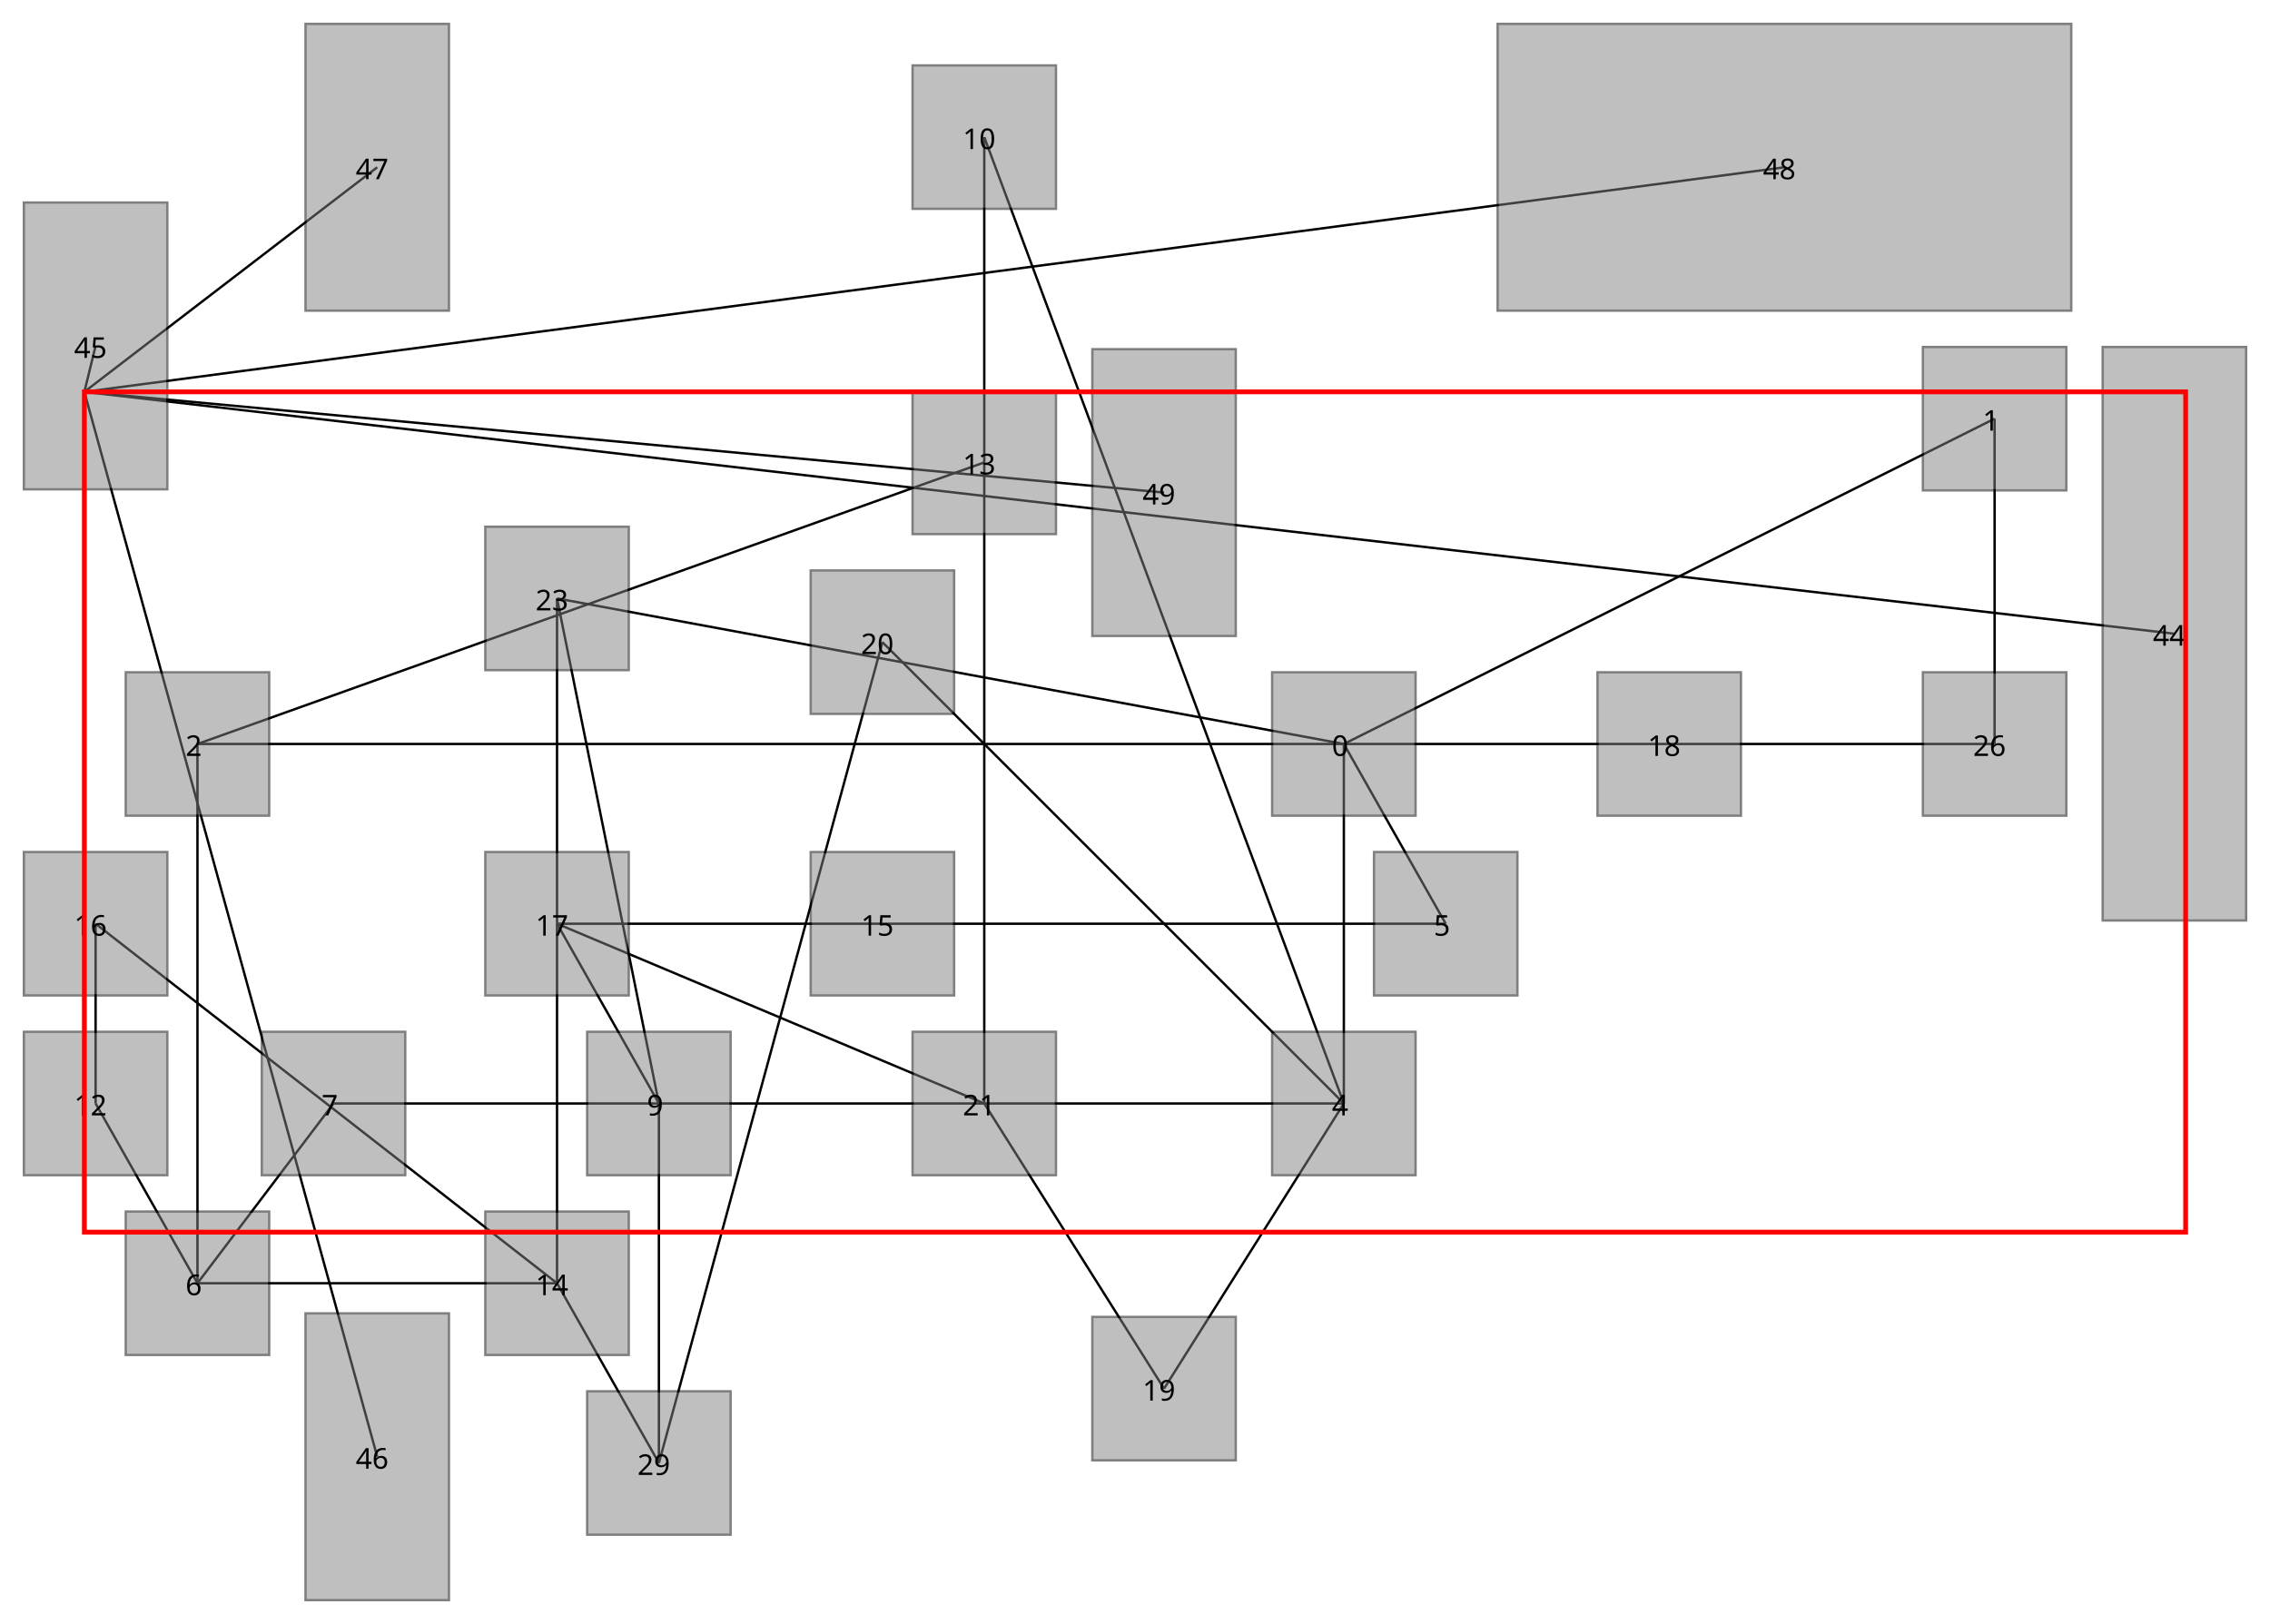
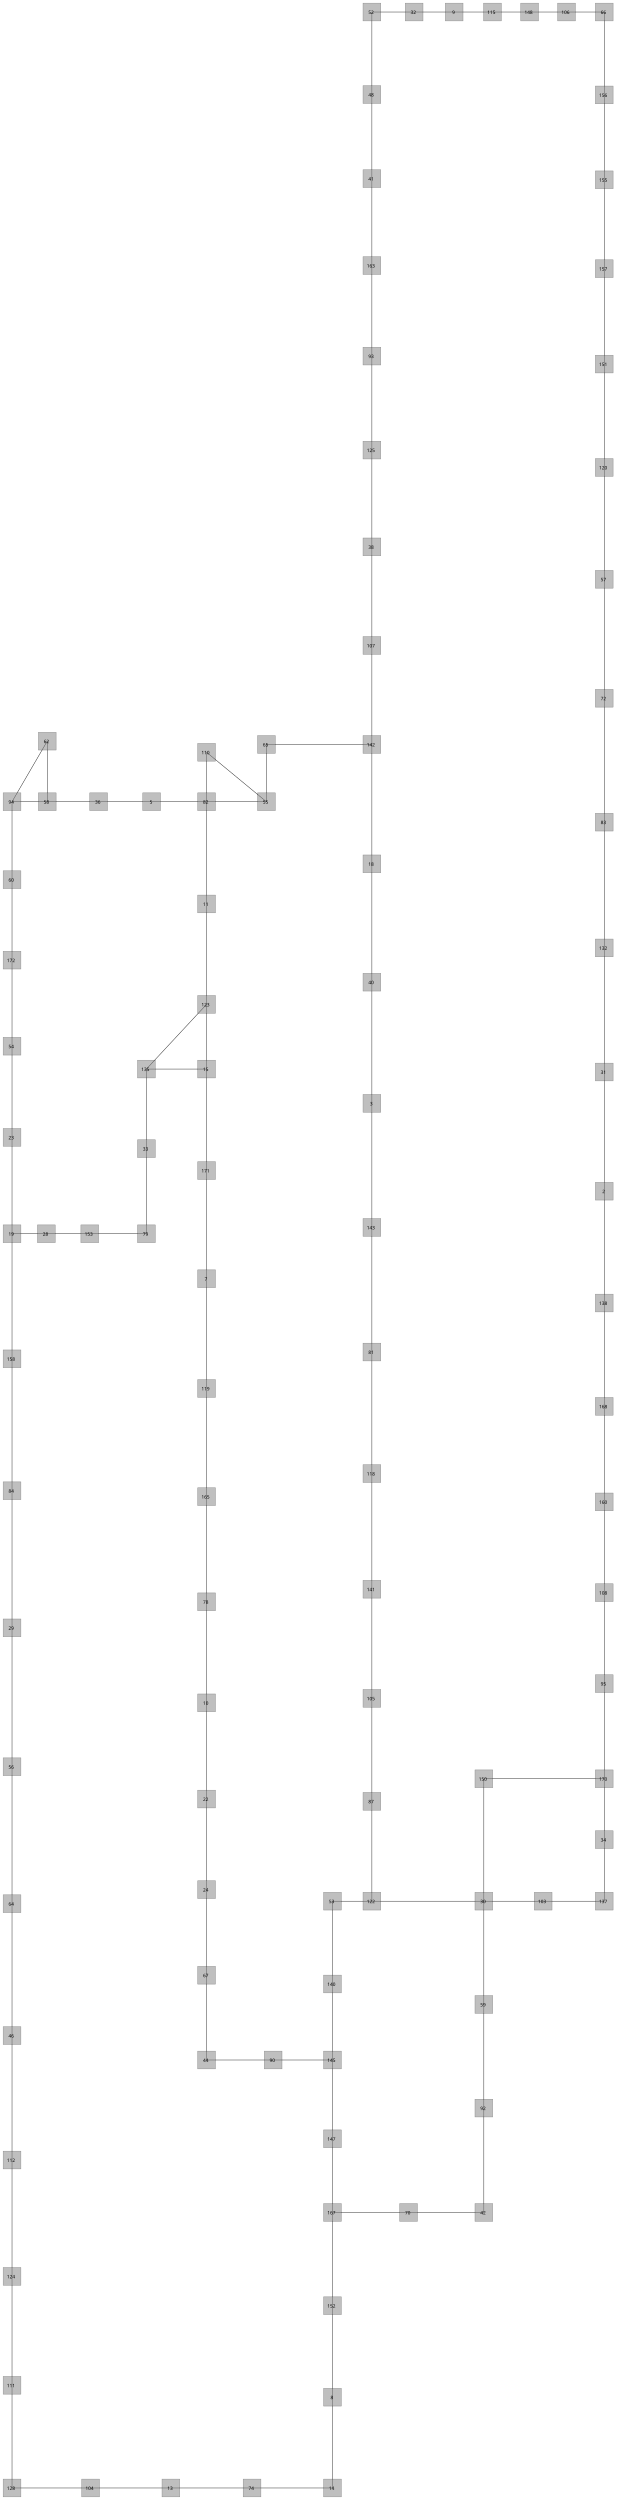
- <svg xmlns="http://www.w3.org/2000/svg" width="100%%" height="100%%" viewBox="-35.299 -163.995 949.789 679.666">
-   <path stroke="black" stroke-width="1" fill="none" d="M 333.91,222.60L 569.60,222.60" />
-   <path stroke="black" stroke-width="1" fill="none" d="M 376.53,297.83L 451.75,417.16" />
-   <path stroke="black" stroke-width="1" fill="none" d="M 376.53,-106.61L 526.98,297.83" />
-   <path stroke="black" stroke-width="1" fill="none" d="M 376.53,297.83L 240.39,297.83" />
-   <path stroke="black" stroke-width="1" fill="none" d="M 569.60,222.60L 526.98,147.37" />
-   <path stroke="black" stroke-width="1" fill="none" d="M 376.53,29.53L 47.32,147.37" />
-   <path stroke="black" stroke-width="1" fill="none" d="M 197.77,86.46L 240.39,297.83" />
-   <path stroke="black" stroke-width="1" fill="none" d="M 376.53,-106.61L 376.53,29.53" />
-   <path stroke="black" stroke-width="1" fill="none" d="M 47.32,147.37L 526.98,147.37" />
-   <path stroke="black" stroke-width="1" fill="none" d="M 197.77,222.60L 197.77,373.06" />
-   <path stroke="black" stroke-width="1" fill="none" d="M 663.12,147.37L 799.26,147.37" />
-   <path stroke="black" stroke-width="1" fill="none" d="M 47.32,373.06L 47.32,147.37" />
-   <path stroke="black" stroke-width="1" fill="none" d="M 799.26,11.23L 526.98,147.37" />
-   <path stroke="black" stroke-width="1" fill="none" d="M 197.77,222.60L 376.53,297.83" />
-   <path stroke="black" stroke-width="1" fill="none" d="M 376.53,297.83L 376.53,29.53" />
-   <path stroke="black" stroke-width="1" fill="none" d="M 104.25,297.83L 47.32,373.06" />
-   <path stroke="black" stroke-width="1" fill="none" d="M 4.70,222.60L 4.70,297.83" />
-   <path stroke="black" stroke-width="1" fill="none" d="M 4.70,222.60L 197.77,373.06" />
-   <path stroke="black" stroke-width="1" fill="none" d="M 197.77,373.06L 47.32,373.06" />
-   <path stroke="black" stroke-width="1" fill="none" d="M 4.70,297.83L 47.32,373.06" />
-   <path stroke="black" stroke-width="1" fill="none" d="M 197.77,222.60L 197.77,86.46" />
-   <path stroke="black" stroke-width="1" fill="none" d="M 333.91,104.76L 526.98,297.83" />
-   <path stroke="black" stroke-width="1" fill="none" d="M 240.39,448.29L 333.91,104.76" />
-   <path stroke="black" stroke-width="1" fill="none" d="M 663.12,147.37L 526.98,147.37" />
-   <path stroke="black" stroke-width="1" fill="none" d="M 451.75,417.16L 526.98,297.83" />
-   <path stroke="black" stroke-width="1" fill="none" d="M 376.53,297.83L 526.98,297.83" />
-   <path stroke="black" stroke-width="1" fill="none" d="M 197.77,373.06L 240.39,448.29" />
-   <path stroke="black" stroke-width="1" fill="none" d="M 197.77,222.60L 240.39,297.83" />
-   <path stroke="black" stroke-width="1" fill="none" d="M 526.98,147.37L 197.77,86.46" />
-   <path stroke="black" stroke-width="1" fill="none" d="M 799.26,147.37L 799.26,11.23" />
-   <path stroke="black" stroke-width="1" fill="none" d="M 240.39,448.29L 240.39,297.83" />
-   <path stroke="black" stroke-width="1" fill="none" d="M 526.98,297.83L 526.98,147.37" />
-   <path stroke="black" stroke-width="1" fill="none" d="M 240.39,297.83L 104.25,297.83" />
-   <path stroke="black" stroke-width="1" fill="none" d="M 197.77,222.60L 333.91,222.60" />
-   <path stroke="black" stroke-width="1" fill="none" d="M 874.49,101.23L 0.00,0.00" />
-   <path stroke="black" stroke-width="1" fill="none" d="M 4.70,-19.22L 0.00,0.00" />
-   <path stroke="black" stroke-width="1" fill="none" d="M 122.54,445.67L 0.00,0.00" />
-   <path stroke="black" stroke-width="1" fill="none" d="M 122.54,-93.99L 0.00,0.00" />
-   <path stroke="black" stroke-width="1" fill="none" d="M 711.33,-93.99L 0.00,0.00" />
-   <path stroke="black" stroke-width="1" fill="none" d="M 451.75,42.15L 0.00,0.00" />
-   <g>
-     <rect stroke="black" stroke-width="1" fill="gray" opacity="0.5" x="496.98" y="117.37" width="60.00" height="60.00" />
-     <text font-family="sans-serif" x="521.98" y="152.37">
- 0
- </text>
-   </g>
-   <g>
-     <rect stroke="black" stroke-width="1" fill="gray" opacity="0.5" x="769.26" y="-18.77" width="60.00" height="60.00" />
-     <text font-family="sans-serif" x="794.26" y="16.23">
- 1
- </text>
-   </g>
-   <g>
-     <rect stroke="black" stroke-width="1" fill="gray" opacity="0.5" x="17.32" y="117.37" width="60.00" height="60.00" />
-     <text font-family="sans-serif" x="42.32" y="152.37">
+ <svg xmlns="http://www.w3.org/2000/svg" width="100%%" height="100%%" viewBox="-799.73 -3274.88 1563.66 6343.57">
+   <path stroke="black" stroke-width="1" fill="none" d="M -679.88,-1394.25L -769.23,-1240.57" />
+   <path stroke="black" stroke-width="1" fill="none" d="M -275.59,-562.23L -275.59,-726.36" />
+   <path stroke="black" stroke-width="1" fill="none" d="M 428.02,1549.21L 578.47,1549.21" />
+   <path stroke="black" stroke-width="1" fill="none" d="M -571.96,-144.28L -428.28,-144.28" />
+   <path stroke="black" stroke-width="1" fill="none" d="M 43.84,1952.22L 43.84,1759.36" />
+   <path stroke="black" stroke-width="1" fill="none" d="M -123.74,-1240.57L -123.74,-1385.90" />
+   <path stroke="black" stroke-width="1" fill="none" d="M -275.59,-981.15L -275.59,-1240.57" />
+   <path stroke="black" stroke-width="1" fill="none" d="M 733.43,1238.66L 733.43,997.19" />
+   <path stroke="black" stroke-width="1" fill="none" d="M -275.59,1737.12L -275.59,1952.22" />
+   <path stroke="black" stroke-width="1" fill="none" d="M 43.84,2575.71L 43.84,2339.06" />
+   <path stroke="black" stroke-width="1" fill="none" d="M 43.84,1759.36L 43.84,1549.21" />
+   <path stroke="black" stroke-width="1" fill="none" d="M 637.77,-3244.38L 544.14,-3244.38" />
+   <path stroke="black" stroke-width="1" fill="none" d="M -275.59,789.55L -275.59,1045.95" />
+   <path stroke="black" stroke-width="1" fill="none" d="M -275.59,-304.65L -275.59,-30.19" />
+   <path stroke="black" stroke-width="1" fill="none" d="M 143.93,1549.21L 428.02,1549.21" />
+   <path stroke="black" stroke-width="1" fill="none" d="M -769.23,507.80L -769.23,855.71" />
+   <path stroke="black" stroke-width="1" fill="none" d="M 143.93,-1887.23L 143.93,-1637.08" />
+   <path stroke="black" stroke-width="1" fill="none" d="M -549.50,-1240.57L -415.00,-1240.57" />
+   <path stroke="black" stroke-width="1" fill="none" d="M -769.23,-620.24L -769.23,-388.93" />
+   <path stroke="black" stroke-width="1" fill="none" d="M -769.23,2206.03L -769.23,2501.22" />
+   <path stroke="black" stroke-width="1" fill="none" d="M -769.23,-144.28L -682.23,-144.28" />
+   <path stroke="black" stroke-width="1" fill="none" d="M -415.00,-1240.57L -275.59,-1240.57" />
+   <path stroke="black" stroke-width="1" fill="none" d="M 733.43,-869.60L 733.43,-1188.73" />
+   <path stroke="black" stroke-width="1" fill="none" d="M -769.23,1890.27L -769.23,2206.03" />
+   <path stroke="black" stroke-width="1" fill="none" d="M -160.22,3038.19L 43.84,3038.19" />
+   <path stroke="black" stroke-width="1" fill="none" d="M -275.59,-1240.57L -275.59,-1366.03" />
+   <path stroke="black" stroke-width="1" fill="none" d="M -275.59,522.76L -275.59,789.55" />
+   <path stroke="black" stroke-width="1" fill="none" d="M -769.23,-1240.57L -769.23,-1042.72" />
+   <path stroke="black" stroke-width="1" fill="none" d="M 143.93,-1385.90L 143.93,-1082.93" />
+   <path stroke="black" stroke-width="1" fill="none" d="M -275.59,248.27L -275.59,522.76" />
+   <path stroke="black" stroke-width="1" fill="none" d="M 733.43,1549.21L 733.43,1393.09" />
+   <path stroke="black" stroke-width="1" fill="none" d="M 428.02,1811.29L 428.02,1549.21" />
+   <path stroke="black" stroke-width="1" fill="none" d="M 143.93,155.80L 143.93,464.21" />
+   <path stroke="black" stroke-width="1" fill="none" d="M 143.93,-3244.38L 143.93,-3034.99" />
+   <path stroke="black" stroke-width="1" fill="none" d="M 43.84,3038.19L 43.84,2807.82" />
+   <path stroke="black" stroke-width="1" fill="none" d="M -275.59,-726.36L -275.59,-981.15" />
+   <path stroke="black" stroke-width="1" fill="none" d="M 733.43,1393.09L 733.43,1238.66" />
+   <path stroke="black" stroke-width="1" fill="none" d="M 251.05,-3244.38L 143.93,-3244.38" />
+   <path stroke="black" stroke-width="1" fill="none" d="M -123.74,-1385.90L 143.93,-1385.90" />
+   <path stroke="black" stroke-width="1" fill="none" d="M 143.93,-2821.58L 143.93,-2601.00" />
+   <path stroke="black" stroke-width="1" fill="none" d="M -682.23,-144.28L -571.96,-144.28" />
+   <path stroke="black" stroke-width="1" fill="none" d="M -769.23,855.71L -769.23,1208.11" />
+   <path stroke="black" stroke-width="1" fill="none" d="M 143.93,-1637.08L 143.93,-1385.90" />
+   <path stroke="black" stroke-width="1" fill="none" d="M 43.84,1549.21L 143.93,1549.21" />
+   <path stroke="black" stroke-width="1" fill="none" d="M 143.93,-2601.00L 143.93,-2371.33" />
+   <path stroke="black" stroke-width="1" fill="none" d="M -769.23,2501.22L -769.23,2777.57" />
+   <path stroke="black" stroke-width="1" fill="none" d="M 733.43,31.44L 733.43,-252.32" />
+   <path stroke="black" stroke-width="1" fill="none" d="M 428.02,1549.21L 428.02,1238.66" />
+   <path stroke="black" stroke-width="1" fill="none" d="M 143.93,-2371.33L 143.93,-2132.83" />
+   <path stroke="black" stroke-width="1" fill="none" d="M 428.02,2339.06L 428.02,2074.22" />
+   <path stroke="black" stroke-width="1" fill="none" d="M 733.43,766.33L 733.43,536.08" />
+   <path stroke="black" stroke-width="1" fill="none" d="M 143.93,-782.68L 143.93,-475.24" />
+   <path stroke="black" stroke-width="1" fill="none" d="M -275.59,-1240.57L -123.74,-1240.57" />
+   <path stroke="black" stroke-width="1" fill="none" d="M 143.93,-2132.83L 143.93,-1887.23" />
+   <path stroke="black" stroke-width="1" fill="none" d="M 733.43,-1503.13L 733.43,-1805.00" />
+   <path stroke="black" stroke-width="1" fill="none" d="M 449.81,-3244.38L 352.62,-3244.38" />
+   <path stroke="black" stroke-width="1" fill="none" d="M 352.62,-3244.38L 251.05,-3244.38" />
+   <path stroke="black" stroke-width="1" fill="none" d="M -769.23,-388.93L -769.23,-144.28" />
+   <path stroke="black" stroke-width="1" fill="none" d="M 733.43,997.19L 733.43,766.33" />
+   <path stroke="black" stroke-width="1" fill="none" d="M 143.93,464.21L 143.93,757.68" />
+   <path stroke="black" stroke-width="1" fill="none" d="M 733.43,-3034.01L 733.43,-3244.38" />
+   <path stroke="black" stroke-width="1" fill="none" d="M -769.23,3038.19L -569.87,3038.19" />
+   <path stroke="black" stroke-width="1" fill="none" d="M -769.23,-838.61L -769.23,-620.24" />
+   <path stroke="black" stroke-width="1" fill="none" d="M 733.43,-2088.74L 733.43,-2351.12" />
+   <path stroke="black" stroke-width="1" fill="none" d="M -769.23,-144.28L -769.23,173.04" />
+   <path stroke="black" stroke-width="1" fill="none" d="M 733.43,-3244.38L 637.77,-3244.38" />
+   <path stroke="black" stroke-width="1" fill="none" d="M 733.43,536.08L 733.43,293.57" />
+   <path stroke="black" stroke-width="1" fill="none" d="M 733.43,-2818.65L 733.43,-3034.01" />
+   <path stroke="black" stroke-width="1" fill="none" d="M 428.02,1238.66L 733.43,1238.66" />
+   <path stroke="black" stroke-width="1" fill="none" d="M -275.59,-1366.03L -123.74,-1240.57" />
+   <path stroke="black" stroke-width="1" fill="none" d="M -275.59,1290.06L -275.59,1519.91" />
+   <path stroke="black" stroke-width="1" fill="none" d="M 733.43,293.57L 733.43,31.44" />
+   <path stroke="black" stroke-width="1" fill="none" d="M 43.84,2339.06L 236.91,2339.06" />
+   <path stroke="black" stroke-width="1" fill="none" d="M -769.23,1208.11L -769.23,1555.64" />
+   <path stroke="black" stroke-width="1" fill="none" d="M -106.69,1952.22L 43.84,1952.22" />
+   <path stroke="black" stroke-width="1" fill="none" d="M -769.23,1555.64L -769.23,1890.27" />
+   <path stroke="black" stroke-width="1" fill="none" d="M 143.93,-160.43L 143.93,155.80" />
+   <path stroke="black" stroke-width="1" fill="none" d="M -679.88,-1394.25L -679.88,-1240.57" />
+   <path stroke="black" stroke-width="1" fill="none" d="M 143.93,-3034.99L 143.93,-2821.58" />
+   <path stroke="black" stroke-width="1" fill="none" d="M -428.28,-360.24L -428.28,-562.23" />
+   <path stroke="black" stroke-width="1" fill="none" d="M -366.10,3038.19L -160.22,3038.19" />
+   <path stroke="black" stroke-width="1" fill="none" d="M -428.28,-144.28L -428.28,-360.24" />
+   <path stroke="black" stroke-width="1" fill="none" d="M -769.23,2777.57L -769.23,3038.19" />
+   <path stroke="black" stroke-width="1" fill="none" d="M -275.59,1519.91L -275.59,1737.12" />
+   <path stroke="black" stroke-width="1" fill="none" d="M -769.23,-1042.72L -769.23,-838.61" />
+   <path stroke="black" stroke-width="1" fill="none" d="M 43.84,2807.82L 43.84,2575.71" />
+   <path stroke="black" stroke-width="1" fill="none" d="M -428.28,-562.23L -275.59,-726.36" />
+   <path stroke="black" stroke-width="1" fill="none" d="M -769.23,173.04L -769.23,507.80" />
+   <path stroke="black" stroke-width="1" fill="none" d="M -275.59,1045.95L -275.59,1290.06" />
+   <path stroke="black" stroke-width="1" fill="none" d="M -769.23,-1240.57L -679.88,-1240.57" />
+   <path stroke="black" stroke-width="1" fill="none" d="M 733.43,-2351.12L 733.43,-2593.09" />
+   <path stroke="black" stroke-width="1" fill="none" d="M 143.93,1295.81L 143.93,1549.21" />
+   <path stroke="black" stroke-width="1" fill="none" d="M 733.43,-1805.00L 733.43,-2088.74" />
+   <path stroke="black" stroke-width="1" fill="none" d="M 143.93,-1082.93L 143.93,-782.68" />
+   <path stroke="black" stroke-width="1" fill="none" d="M -275.59,1952.22L -106.69,1952.22" />
+   <path stroke="black" stroke-width="1" fill="none" d="M 733.43,-252.32L 733.43,-554.74" />
+   <path stroke="black" stroke-width="1" fill="none" d="M -275.59,-562.23L -428.28,-562.23" />
+   <path stroke="black" stroke-width="1" fill="none" d="M 143.93,-475.24L 143.93,-160.43" />
+   <path stroke="black" stroke-width="1" fill="none" d="M 733.43,-554.74L 733.43,-869.60" />
+   <path stroke="black" stroke-width="1" fill="none" d="M 143.93,1034.50L 143.93,1295.81" />
+   <path stroke="black" stroke-width="1" fill="none" d="M 43.84,2339.06L 43.84,2152.12" />
+   <path stroke="black" stroke-width="1" fill="none" d="M 236.91,2339.06L 428.02,2339.06" />
+   <path stroke="black" stroke-width="1" fill="none" d="M 733.43,-1188.73L 733.43,-1503.13" />
+   <path stroke="black" stroke-width="1" fill="none" d="M 578.47,1549.21L 733.43,1549.21" />
+   <path stroke="black" stroke-width="1" fill="none" d="M 428.02,2074.22L 428.02,1811.29" />
+   <path stroke="black" stroke-width="1" fill="none" d="M 544.14,-3244.38L 449.81,-3244.38" />
+   <path stroke="black" stroke-width="1" fill="none" d="M 43.84,2152.12L 43.84,1952.22" />
+   <path stroke="black" stroke-width="1" fill="none" d="M -275.59,-562.23L -275.59,-304.65" />
+   <path stroke="black" stroke-width="1" fill="none" d="M 143.93,757.68L 143.93,1034.50" />
+   <path stroke="black" stroke-width="1" fill="none" d="M -679.88,-1240.57L -549.50,-1240.57" />
+   <path stroke="black" stroke-width="1" fill="none" d="M -275.59,-30.19L -275.59,248.27" />
+   <path stroke="black" stroke-width="1" fill="none" d="M -569.87,3038.19L -366.10,3038.19" />
+   <path stroke="black" stroke-width="1" fill="none" d="M 733.43,-2593.09L 733.43,-2818.65" />
+   <g>
+     <rect stroke="black" stroke-width="1" fill="gray" opacity="0.5" x="710.93" y="-274.82" width="45.00" height="45.00" />
+     <text font-family="sans-serif" x="728.43" y="-247.32">
2
</text>
  </g>
  <g>
-     <rect stroke="black" stroke-width="1" fill="gray" opacity="0.5" x="496.98" y="267.83" width="60.00" height="60.00" />
-     <text font-family="sans-serif" x="521.98" y="302.83">
- 4
- </text>
-   </g>
-   <g>
-     <rect stroke="black" stroke-width="1" fill="gray" opacity="0.5" x="539.60" y="192.60" width="60.00" height="60.00" />
-     <text font-family="sans-serif" x="564.60" y="227.60">
+     <rect stroke="black" stroke-width="1" fill="gray" opacity="0.5" x="121.43" y="-497.74" width="45.00" height="45.00" />
+     <text font-family="sans-serif" x="138.93" y="-470.24">
+ 3
+ </text>
+   </g>
+   <g>
+     <rect stroke="black" stroke-width="1" fill="gray" opacity="0.5" x="-437.50" y="-1263.07" width="45.00" height="45.00" />
+     <text font-family="sans-serif" x="-420.00" y="-1235.57">
5
</text>
  </g>
  <g>
-     <rect stroke="black" stroke-width="1" fill="gray" opacity="0.5" x="17.32" y="343.06" width="60.00" height="60.00" />
-     <text font-family="sans-serif" x="42.32" y="378.06">
- 6
- </text>
-   </g>
-   <g>
-     <rect stroke="black" stroke-width="1" fill="gray" opacity="0.5" x="74.25" y="267.83" width="60.00" height="60.00" />
-     <text font-family="sans-serif" x="99.25" y="302.83">
+     <rect stroke="black" stroke-width="1" fill="gray" opacity="0.5" x="-298.09" y="-52.69" width="45.00" height="45.00" />
+     <text font-family="sans-serif" x="-280.59" y="-25.19">
7
</text>
  </g>
  <g>
-     <rect stroke="black" stroke-width="1" fill="gray" opacity="0.5" x="210.39" y="267.83" width="60.00" height="60.00" />
-     <text font-family="sans-serif" x="235.39" y="302.83">
+     <rect stroke="black" stroke-width="1" fill="gray" opacity="0.5" x="21.34" y="2785.32" width="45.00" height="45.00" />
+     <text font-family="sans-serif" x="38.84" y="2812.82">
+ 8
+ </text>
+   </g>
+   <g>
+     <rect stroke="black" stroke-width="1" fill="gray" opacity="0.5" x="330.12" y="-3266.88" width="45.00" height="45.00" />
+     <text font-family="sans-serif" x="347.62" y="-3239.38">
9
</text>
  </g>
  <g>
-     <rect stroke="black" stroke-width="1" fill="gray" opacity="0.5" x="346.53" y="-136.61" width="60.00" height="60.00" />
-     <text font-family="sans-serif" x="367.53" y="-101.61">
+     <rect stroke="black" stroke-width="1" fill="gray" opacity="0.5" x="-298.09" y="1023.45" width="45.00" height="45.00" />
+     <text font-family="sans-serif" x="-284.59" y="1050.95">
10
</text>
  </g>
  <g>
-     <rect stroke="black" stroke-width="1" fill="gray" opacity="0.5" x="-25.30" y="267.83" width="60.00" height="60.00" />
-     <text font-family="sans-serif" x="-4.30" y="302.83">
- 12
- </text>
-   </g>
-   <g>
-     <rect stroke="black" stroke-width="1" fill="gray" opacity="0.5" x="346.53" y="-0.47" width="60.00" height="60.00" />
-     <text font-family="sans-serif" x="367.53" y="34.53">
+     <rect stroke="black" stroke-width="1" fill="gray" opacity="0.5" x="-298.09" y="-1003.65" width="45.00" height="45.00" />
+     <text font-family="sans-serif" x="-284.59" y="-976.15">
+ 11
+ </text>
+   </g>
+   <g>
+     <rect stroke="black" stroke-width="1" fill="gray" opacity="0.5" x="-388.60" y="3015.69" width="45.00" height="45.00" />
+     <text font-family="sans-serif" x="-375.10" y="3043.19">
13
</text>
  </g>
  <g>
-     <rect stroke="black" stroke-width="1" fill="gray" opacity="0.5" x="167.77" y="343.06" width="60.00" height="60.00" />
-     <text font-family="sans-serif" x="188.77" y="378.06">
+     <rect stroke="black" stroke-width="1" fill="gray" opacity="0.5" x="21.34" y="3015.69" width="45.00" height="45.00" />
+     <text font-family="sans-serif" x="34.84" y="3043.19">
14
</text>
  </g>
  <g>
-     <rect stroke="black" stroke-width="1" fill="gray" opacity="0.5" x="303.91" y="192.60" width="60.00" height="60.00" />
-     <text font-family="sans-serif" x="324.91" y="227.60">
+     <rect stroke="black" stroke-width="1" fill="gray" opacity="0.5" x="-298.09" y="-584.73" width="45.00" height="45.00" />
+     <text font-family="sans-serif" x="-284.59" y="-557.23">
15
</text>
  </g>
  <g>
-     <rect stroke="black" stroke-width="1" fill="gray" opacity="0.5" x="-25.30" y="192.60" width="60.00" height="60.00" />
-     <text font-family="sans-serif" x="-4.30" y="227.60">
- 16
- </text>
-   </g>
-   <g>
-     <rect stroke="black" stroke-width="1" fill="gray" opacity="0.5" x="167.77" y="192.60" width="60.00" height="60.00" />
-     <text font-family="sans-serif" x="188.77" y="227.60">
- 17
- </text>
-   </g>
-   <g>
-     <rect stroke="black" stroke-width="1" fill="gray" opacity="0.5" x="633.12" y="117.37" width="60.00" height="60.00" />
-     <text font-family="sans-serif" x="654.12" y="152.37">
+     <rect stroke="black" stroke-width="1" fill="gray" opacity="0.5" x="121.43" y="-1105.43" width="45.00" height="45.00" />
+     <text font-family="sans-serif" x="134.93" y="-1077.93">
18
</text>
  </g>
  <g>
-     <rect stroke="black" stroke-width="1" fill="gray" opacity="0.5" x="421.75" y="387.16" width="60.00" height="60.00" />
-     <text font-family="sans-serif" x="442.75" y="422.16">
+     <rect stroke="black" stroke-width="1" fill="gray" opacity="0.5" x="-791.73" y="-166.78" width="45.00" height="45.00" />
+     <text font-family="sans-serif" x="-778.23" y="-139.28">
19
</text>
  </g>
  <g>
-     <rect stroke="black" stroke-width="1" fill="gray" opacity="0.5" x="303.91" y="74.76" width="60.00" height="60.00" />
-     <text font-family="sans-serif" x="324.91" y="109.76">
- 20
- </text>
-   </g>
-   <g>
-     <rect stroke="black" stroke-width="1" fill="gray" opacity="0.5" x="346.53" y="267.83" width="60.00" height="60.00" />
-     <text font-family="sans-serif" x="367.53" y="302.83">
- 21
- </text>
-   </g>
-   <g>
-     <rect stroke="black" stroke-width="1" fill="gray" opacity="0.5" x="167.77" y="56.46" width="60.00" height="60.00" />
-     <text font-family="sans-serif" x="188.77" y="91.46">
+     <rect stroke="black" stroke-width="1" fill="gray" opacity="0.5" x="-298.09" y="1267.56" width="45.00" height="45.00" />
+     <text font-family="sans-serif" x="-284.59" y="1295.06">
+ 22
+ </text>
+   </g>
+   <g>
+     <rect stroke="black" stroke-width="1" fill="gray" opacity="0.5" x="-791.73" y="-411.43" width="45.00" height="45.00" />
+     <text font-family="sans-serif" x="-778.23" y="-383.93">
23
</text>
  </g>
  <g>
-     <rect stroke="black" stroke-width="1" fill="gray" opacity="0.5" x="769.26" y="117.37" width="60.00" height="60.00" />
-     <text font-family="sans-serif" x="790.26" y="152.37">
- 26
- </text>
-   </g>
-   <g>
-     <rect stroke="black" stroke-width="1" fill="gray" opacity="0.5" x="210.39" y="418.29" width="60.00" height="60.00" />
-     <text font-family="sans-serif" x="231.39" y="453.29">
+     <rect stroke="black" stroke-width="1" fill="gray" opacity="0.5" x="-298.09" y="1497.41" width="45.00" height="45.00" />
+     <text font-family="sans-serif" x="-284.59" y="1524.91">
+ 24
+ </text>
+   </g>
+   <g>
+     <rect stroke="black" stroke-width="1" fill="gray" opacity="0.5" x="-704.73" y="-166.78" width="45.00" height="45.00" />
+     <text font-family="sans-serif" x="-691.23" y="-139.28">
+ 28
+ </text>
+   </g>
+   <g>
+     <rect stroke="black" stroke-width="1" fill="gray" opacity="0.5" x="-791.73" y="833.21" width="45.00" height="45.00" />
+     <text font-family="sans-serif" x="-778.23" y="860.71">
29
</text>
  </g>
  <g>
-     <rect stroke="black" stroke-width="1" fill="gray" opacity="0.5" x="844.49" y="-18.77" width="60.00" height="240.00" />
-     <text font-family="sans-serif" x="865.49" y="106.23">
+     <rect stroke="black" stroke-width="1" fill="gray" opacity="0.5" x="405.52" y="1526.71" width="45.00" height="45.00" />
+     <text font-family="sans-serif" x="419.02" y="1554.21">
+ 30
+ </text>
+   </g>
+   <g>
+     <rect stroke="black" stroke-width="1" fill="gray" opacity="0.5" x="710.93" y="-577.24" width="45.00" height="45.00" />
+     <text font-family="sans-serif" x="724.43" y="-549.74">
+ 31
+ </text>
+   </g>
+   <g>
+     <rect stroke="black" stroke-width="1" fill="gray" opacity="0.5" x="228.55" y="-3266.88" width="45.00" height="45.00" />
+     <text font-family="sans-serif" x="242.05" y="-3239.38">
+ 32
+ </text>
+   </g>
+   <g>
+     <rect stroke="black" stroke-width="1" fill="gray" opacity="0.5" x="-450.78" y="-382.74" width="45.00" height="45.00" />
+     <text font-family="sans-serif" x="-437.28" y="-355.24">
+ 33
+ </text>
+   </g>
+   <g>
+     <rect stroke="black" stroke-width="1" fill="gray" opacity="0.5" x="710.93" y="1370.59" width="45.00" height="45.00" />
+     <text font-family="sans-serif" x="724.43" y="1398.09">
+ 34
+ </text>
+   </g>
+   <g>
+     <rect stroke="black" stroke-width="1" fill="gray" opacity="0.5" x="-572.00" y="-1263.07" width="45.00" height="45.00" />
+     <text font-family="sans-serif" x="-558.50" y="-1235.57">
+ 36
+ </text>
+   </g>
+   <g>
+     <rect stroke="black" stroke-width="1" fill="gray" opacity="0.5" x="121.43" y="-1909.73" width="45.00" height="45.00" />
+     <text font-family="sans-serif" x="134.93" y="-1882.23">
+ 38
+ </text>
+   </g>
+   <g>
+     <rect stroke="black" stroke-width="1" fill="gray" opacity="0.5" x="121.43" y="-805.18" width="45.00" height="45.00" />
+     <text font-family="sans-serif" x="134.93" y="-777.68">
+ 40
+ </text>
+   </g>
+   <g>
+     <rect stroke="black" stroke-width="1" fill="gray" opacity="0.5" x="121.43" y="-2844.08" width="45.00" height="45.00" />
+     <text font-family="sans-serif" x="134.93" y="-2816.58">
+ 41
+ </text>
+   </g>
+   <g>
+     <rect stroke="black" stroke-width="1" fill="gray" opacity="0.5" x="405.52" y="2316.56" width="45.00" height="45.00" />
+     <text font-family="sans-serif" x="419.02" y="2344.06">
+ 42
+ </text>
+   </g>
+   <g>
+     <rect stroke="black" stroke-width="1" fill="gray" opacity="0.5" x="-298.09" y="1929.72" width="45.00" height="45.00" />
+     <text font-family="sans-serif" x="-284.59" y="1957.22">
44
</text>
  </g>
  <g>
-     <rect stroke="black" stroke-width="1" fill="gray" opacity="0.5" x="-25.30" y="-79.22" width="60.00" height="120.00" />
-     <text font-family="sans-serif" x="-4.30" y="-14.22">
- 45
- </text>
-   </g>
-   <g>
-     <rect stroke="black" stroke-width="1" fill="gray" opacity="0.5" x="92.54" y="385.67" width="60.00" height="120.00" />
-     <text font-family="sans-serif" x="113.54" y="450.67">
+     <rect stroke="black" stroke-width="1" fill="gray" opacity="0.5" x="-791.73" y="1867.77" width="45.00" height="45.00" />
+     <text font-family="sans-serif" x="-778.23" y="1895.27">
46
</text>
  </g>
  <g>
-     <rect stroke="black" stroke-width="1" fill="gray" opacity="0.5" x="92.54" y="-153.99" width="60.00" height="120.00" />
-     <text font-family="sans-serif" x="113.54" y="-88.99">
- 47
- </text>
-   </g>
-   <g>
-     <rect stroke="black" stroke-width="1" fill="gray" opacity="0.5" x="591.33" y="-153.99" width="240.00" height="120.00" />
-     <text font-family="sans-serif" x="702.33" y="-88.99">
+     <rect stroke="black" stroke-width="1" fill="gray" opacity="0.5" x="121.43" y="-3057.49" width="45.00" height="45.00" />
+     <text font-family="sans-serif" x="134.93" y="-3029.99">
48
</text>
  </g>
  <g>
-     <rect stroke="black" stroke-width="1" fill="gray" opacity="0.5" x="421.75" y="-17.85" width="60.00" height="120.00" />
-     <text font-family="sans-serif" x="442.75" y="47.15">
- 49
- </text>
-   </g>
-   <rect x="0" y="0" width="879.192" height="351.677" stroke="red" fill="none" stroke-width="2" vector-effect="non-scaling-stroke" />
+     <rect stroke="black" stroke-width="1" fill="gray" opacity="0.5" x="121.43" y="-3266.88" width="45.00" height="45.00" />
+     <text font-family="sans-serif" x="134.93" y="-3239.38">
+ 52
+ </text>
+   </g>
+   <g>
+     <rect stroke="black" stroke-width="1" fill="gray" opacity="0.5" x="21.34" y="1526.71" width="45.00" height="45.00" />
+     <text font-family="sans-serif" x="34.84" y="1554.21">
+ 53
+ </text>
+   </g>
+   <g>
+     <rect stroke="black" stroke-width="1" fill="gray" opacity="0.5" x="-791.73" y="-642.74" width="45.00" height="45.00" />
+     <text font-family="sans-serif" x="-778.23" y="-615.24">
+ 54
+ </text>
+   </g>
+   <g>
+     <rect stroke="black" stroke-width="1" fill="gray" opacity="0.5" x="-146.24" y="-1263.07" width="45.00" height="45.00" />
+     <text font-family="sans-serif" x="-132.74" y="-1235.57">
+ 55
+ </text>
+   </g>
+   <g>
+     <rect stroke="black" stroke-width="1" fill="gray" opacity="0.5" x="-791.73" y="1185.61" width="45.00" height="45.00" />
+     <text font-family="sans-serif" x="-778.23" y="1213.11">
+ 56
+ </text>
+   </g>
+   <g>
+     <rect stroke="black" stroke-width="1" fill="gray" opacity="0.5" x="710.93" y="-1827.50" width="45.00" height="45.00" />
+     <text font-family="sans-serif" x="724.43" y="-1800.00">
+ 57
+ </text>
+   </g>
+   <g>
+     <rect stroke="black" stroke-width="1" fill="gray" opacity="0.5" x="-702.38" y="-1263.07" width="45.00" height="45.00" />
+     <text font-family="sans-serif" x="-688.88" y="-1235.57">
+ 58
+ </text>
+   </g>
+   <g>
+     <rect stroke="black" stroke-width="1" fill="gray" opacity="0.5" x="405.52" y="1788.79" width="45.00" height="45.00" />
+     <text font-family="sans-serif" x="419.02" y="1816.29">
+ 59
+ </text>
+   </g>
+   <g>
+     <rect stroke="black" stroke-width="1" fill="gray" opacity="0.5" x="-791.73" y="-1065.22" width="45.00" height="45.00" />
+     <text font-family="sans-serif" x="-778.23" y="-1037.72">
+ 60
+ </text>
+   </g>
+   <g>
+     <rect stroke="black" stroke-width="1" fill="gray" opacity="0.5" x="-702.38" y="-1416.75" width="45.00" height="45.00" />
+     <text font-family="sans-serif" x="-688.88" y="-1389.25">
+ 62
+ </text>
+   </g>
+   <g>
+     <rect stroke="black" stroke-width="1" fill="gray" opacity="0.5" x="-791.73" y="1533.14" width="45.00" height="45.00" />
+     <text font-family="sans-serif" x="-778.23" y="1560.64">
+ 64
+ </text>
+   </g>
+   <g>
+     <rect stroke="black" stroke-width="1" fill="gray" opacity="0.5" x="-146.24" y="-1408.40" width="45.00" height="45.00" />
+     <text font-family="sans-serif" x="-132.74" y="-1380.90">
+ 65
+ </text>
+   </g>
+   <g>
+     <rect stroke="black" stroke-width="1" fill="gray" opacity="0.5" x="710.93" y="-3266.88" width="45.00" height="45.00" />
+     <text font-family="sans-serif" x="724.43" y="-3239.38">
+ 66
+ </text>
+   </g>
+   <g>
+     <rect stroke="black" stroke-width="1" fill="gray" opacity="0.5" x="-298.09" y="1714.62" width="45.00" height="45.00" />
+     <text font-family="sans-serif" x="-284.59" y="1742.12">
+ 67
+ </text>
+   </g>
+   <g>
+     <rect stroke="black" stroke-width="1" fill="gray" opacity="0.5" x="214.41" y="2316.56" width="45.00" height="45.00" />
+     <text font-family="sans-serif" x="227.91" y="2344.06">
+ 70
+ </text>
+   </g>
+   <g>
+     <rect stroke="black" stroke-width="1" fill="gray" opacity="0.5" x="710.93" y="-1525.63" width="45.00" height="45.00" />
+     <text font-family="sans-serif" x="724.43" y="-1498.13">
+ 72
+ </text>
+   </g>
+   <g>
+     <rect stroke="black" stroke-width="1" fill="gray" opacity="0.5" x="-182.72" y="3015.69" width="45.00" height="45.00" />
+     <text font-family="sans-serif" x="-169.22" y="3043.19">
+ 74
+ </text>
+   </g>
+   <g>
+     <rect stroke="black" stroke-width="1" fill="gray" opacity="0.5" x="-298.09" y="767.05" width="45.00" height="45.00" />
+     <text font-family="sans-serif" x="-284.59" y="794.55">
+ 78
+ </text>
+   </g>
+   <g>
+     <rect stroke="black" stroke-width="1" fill="gray" opacity="0.5" x="-450.78" y="-166.78" width="45.00" height="45.00" />
+     <text font-family="sans-serif" x="-437.28" y="-139.28">
+ 79
+ </text>
+   </g>
+   <g>
+     <rect stroke="black" stroke-width="1" fill="gray" opacity="0.5" x="121.43" y="133.30" width="45.00" height="45.00" />
+     <text font-family="sans-serif" x="134.93" y="160.80">
+ 81
+ </text>
+   </g>
+   <g>
+     <rect stroke="black" stroke-width="1" fill="gray" opacity="0.5" x="-298.09" y="-1263.07" width="45.00" height="45.00" />
+     <text font-family="sans-serif" x="-284.59" y="-1235.57">
+ 82
+ </text>
+   </g>
+   <g>
+     <rect stroke="black" stroke-width="1" fill="gray" opacity="0.5" x="710.93" y="-1211.23" width="45.00" height="45.00" />
+     <text font-family="sans-serif" x="724.43" y="-1183.73">
+ 83
+ </text>
+   </g>
+   <g>
+     <rect stroke="black" stroke-width="1" fill="gray" opacity="0.5" x="-791.73" y="485.30" width="45.00" height="45.00" />
+     <text font-family="sans-serif" x="-778.23" y="512.80">
+ 84
+ </text>
+   </g>
+   <g>
+     <rect stroke="black" stroke-width="1" fill="gray" opacity="0.5" x="121.43" y="1273.31" width="45.00" height="45.00" />
+     <text font-family="sans-serif" x="134.93" y="1300.81">
+ 87
+ </text>
+   </g>
+   <g>
+     <rect stroke="black" stroke-width="1" fill="gray" opacity="0.5" x="-129.19" y="1929.72" width="45.00" height="45.00" />
+     <text font-family="sans-serif" x="-115.69" y="1957.22">
+ 90
+ </text>
+   </g>
+   <g>
+     <rect stroke="black" stroke-width="1" fill="gray" opacity="0.5" x="405.52" y="2051.72" width="45.00" height="45.00" />
+     <text font-family="sans-serif" x="419.02" y="2079.22">
+ 92
+ </text>
+   </g>
+   <g>
+     <rect stroke="black" stroke-width="1" fill="gray" opacity="0.5" x="121.43" y="-2393.83" width="45.00" height="45.00" />
+     <text font-family="sans-serif" x="134.93" y="-2366.33">
+ 93
+ </text>
+   </g>
+   <g>
+     <rect stroke="black" stroke-width="1" fill="gray" opacity="0.5" x="-791.73" y="-1263.07" width="45.00" height="45.00" />
+     <text font-family="sans-serif" x="-778.23" y="-1235.57">
+ 94
+ </text>
+   </g>
+   <g>
+     <rect stroke="black" stroke-width="1" fill="gray" opacity="0.5" x="710.93" y="974.69" width="45.00" height="45.00" />
+     <text font-family="sans-serif" x="724.43" y="1002.19">
+ 95
+ </text>
+   </g>
+   <g>
+     <rect stroke="black" stroke-width="1" fill="gray" opacity="0.5" x="555.97" y="1526.71" width="45.00" height="45.00" />
+     <text font-family="sans-serif" x="565.47" y="1554.21">
+ 103
+ </text>
+   </g>
+   <g>
+     <rect stroke="black" stroke-width="1" fill="gray" opacity="0.5" x="-592.37" y="3015.69" width="45.00" height="45.00" />
+     <text font-family="sans-serif" x="-582.87" y="3043.19">
+ 104
+ </text>
+   </g>
+   <g>
+     <rect stroke="black" stroke-width="1" fill="gray" opacity="0.5" x="121.43" y="1012.00" width="45.00" height="45.00" />
+     <text font-family="sans-serif" x="130.93" y="1039.50">
+ 105
+ </text>
+   </g>
+   <g>
+     <rect stroke="black" stroke-width="1" fill="gray" opacity="0.5" x="615.27" y="-3266.88" width="45.00" height="45.00" />
+     <text font-family="sans-serif" x="624.77" y="-3239.38">
+ 106
+ </text>
+   </g>
+   <g>
+     <rect stroke="black" stroke-width="1" fill="gray" opacity="0.5" x="121.43" y="-1659.58" width="45.00" height="45.00" />
+     <text font-family="sans-serif" x="130.93" y="-1632.08">
+ 107
+ </text>
+   </g>
+   <g>
+     <rect stroke="black" stroke-width="1" fill="gray" opacity="0.5" x="710.93" y="743.83" width="45.00" height="45.00" />
+     <text font-family="sans-serif" x="720.43" y="771.33">
+ 108
+ </text>
+   </g>
+   <g>
+     <rect stroke="black" stroke-width="1" fill="gray" opacity="0.5" x="-298.09" y="-1388.53" width="45.00" height="45.00" />
+     <text font-family="sans-serif" x="-288.59" y="-1361.03">
+ 110
+ </text>
+   </g>
+   <g>
+     <rect stroke="black" stroke-width="1" fill="gray" opacity="0.5" x="-791.73" y="2755.07" width="45.00" height="45.00" />
+     <text font-family="sans-serif" x="-782.23" y="2782.57">
+ 111
+ </text>
+   </g>
+   <g>
+     <rect stroke="black" stroke-width="1" fill="gray" opacity="0.5" x="-791.73" y="2183.53" width="45.00" height="45.00" />
+     <text font-family="sans-serif" x="-782.23" y="2211.03">
+ 112
+ </text>
+   </g>
+   <g>
+     <rect stroke="black" stroke-width="1" fill="gray" opacity="0.5" x="427.31" y="-3266.88" width="45.00" height="45.00" />
+     <text font-family="sans-serif" x="436.81" y="-3239.38">
+ 115
+ </text>
+   </g>
+   <g>
+     <rect stroke="black" stroke-width="1" fill="gray" opacity="0.5" x="121.43" y="441.71" width="45.00" height="45.00" />
+     <text font-family="sans-serif" x="130.93" y="469.21">
+ 118
+ </text>
+   </g>
+   <g>
+     <rect stroke="black" stroke-width="1" fill="gray" opacity="0.5" x="-298.09" y="225.77" width="45.00" height="45.00" />
+     <text font-family="sans-serif" x="-288.59" y="253.27">
+ 119
+ </text>
+   </g>
+   <g>
+     <rect stroke="black" stroke-width="1" fill="gray" opacity="0.5" x="710.93" y="-2111.24" width="45.00" height="45.00" />
+     <text font-family="sans-serif" x="720.43" y="-2083.74">
+ 120
+ </text>
+   </g>
+   <g>
+     <rect stroke="black" stroke-width="1" fill="gray" opacity="0.5" x="121.43" y="1526.71" width="45.00" height="45.00" />
+     <text font-family="sans-serif" x="130.93" y="1554.21">
+ 122
+ </text>
+   </g>
+   <g>
+     <rect stroke="black" stroke-width="1" fill="gray" opacity="0.5" x="-298.09" y="-748.86" width="45.00" height="45.00" />
+     <text font-family="sans-serif" x="-288.59" y="-721.36">
+ 123
+ </text>
+   </g>
+   <g>
+     <rect stroke="black" stroke-width="1" fill="gray" opacity="0.5" x="-791.73" y="2478.72" width="45.00" height="45.00" />
+     <text font-family="sans-serif" x="-782.23" y="2506.22">
+ 124
+ </text>
+   </g>
+   <g>
+     <rect stroke="black" stroke-width="1" fill="gray" opacity="0.5" x="121.43" y="-2155.33" width="45.00" height="45.00" />
+     <text font-family="sans-serif" x="130.93" y="-2127.83">
+ 125
+ </text>
+   </g>
+   <g>
+     <rect stroke="black" stroke-width="1" fill="gray" opacity="0.5" x="-791.73" y="3015.69" width="45.00" height="45.00" />
+     <text font-family="sans-serif" x="-782.23" y="3043.19">
+ 128
+ </text>
+   </g>
+   <g>
+     <rect stroke="black" stroke-width="1" fill="gray" opacity="0.5" x="710.93" y="-892.10" width="45.00" height="45.00" />
+     <text font-family="sans-serif" x="720.43" y="-864.60">
+ 132
+ </text>
+   </g>
+   <g>
+     <rect stroke="black" stroke-width="1" fill="gray" opacity="0.5" x="-450.78" y="-584.73" width="45.00" height="45.00" />
+     <text font-family="sans-serif" x="-441.28" y="-557.23">
+ 135
+ </text>
+   </g>
+   <g>
+     <rect stroke="black" stroke-width="1" fill="gray" opacity="0.5" x="710.93" y="1526.71" width="45.00" height="45.00" />
+     <text font-family="sans-serif" x="720.43" y="1554.21">
+ 137
+ </text>
+   </g>
+   <g>
+     <rect stroke="black" stroke-width="1" fill="gray" opacity="0.5" x="710.93" y="8.94" width="45.00" height="45.00" />
+     <text font-family="sans-serif" x="720.43" y="36.44">
+ 138
+ </text>
+   </g>
+   <g>
+     <rect stroke="black" stroke-width="1" fill="gray" opacity="0.5" x="21.34" y="1736.86" width="45.00" height="45.00" />
+     <text font-family="sans-serif" x="30.84" y="1764.36">
+ 140
+ </text>
+   </g>
+   <g>
+     <rect stroke="black" stroke-width="1" fill="gray" opacity="0.5" x="121.43" y="735.18" width="45.00" height="45.00" />
+     <text font-family="sans-serif" x="130.93" y="762.68">
+ 141
+ </text>
+   </g>
+   <g>
+     <rect stroke="black" stroke-width="1" fill="gray" opacity="0.5" x="121.43" y="-1408.40" width="45.00" height="45.00" />
+     <text font-family="sans-serif" x="130.93" y="-1380.90">
+ 142
+ </text>
+   </g>
+   <g>
+     <rect stroke="black" stroke-width="1" fill="gray" opacity="0.5" x="121.43" y="-182.93" width="45.00" height="45.00" />
+     <text font-family="sans-serif" x="130.93" y="-155.43">
+ 143
+ </text>
+   </g>
+   <g>
+     <rect stroke="black" stroke-width="1" fill="gray" opacity="0.5" x="21.34" y="1929.72" width="45.00" height="45.00" />
+     <text font-family="sans-serif" x="30.84" y="1957.22">
+ 145
+ </text>
+   </g>
+   <g>
+     <rect stroke="black" stroke-width="1" fill="gray" opacity="0.5" x="21.34" y="2129.62" width="45.00" height="45.00" />
+     <text font-family="sans-serif" x="30.84" y="2157.12">
+ 147
+ </text>
+   </g>
+   <g>
+     <rect stroke="black" stroke-width="1" fill="gray" opacity="0.5" x="521.64" y="-3266.88" width="45.00" height="45.00" />
+     <text font-family="sans-serif" x="531.14" y="-3239.38">
+ 148
+ </text>
+   </g>
+   <g>
+     <rect stroke="black" stroke-width="1" fill="gray" opacity="0.5" x="405.52" y="1216.16" width="45.00" height="45.00" />
+     <text font-family="sans-serif" x="415.02" y="1243.66">
+ 150
+ </text>
+   </g>
+   <g>
+     <rect stroke="black" stroke-width="1" fill="gray" opacity="0.5" x="710.93" y="-2373.62" width="45.00" height="45.00" />
+     <text font-family="sans-serif" x="720.43" y="-2346.12">
+ 151
+ </text>
+   </g>
+   <g>
+     <rect stroke="black" stroke-width="1" fill="gray" opacity="0.5" x="21.34" y="2553.21" width="45.00" height="45.00" />
+     <text font-family="sans-serif" x="30.84" y="2580.71">
+ 152
+ </text>
+   </g>
+   <g>
+     <rect stroke="black" stroke-width="1" fill="gray" opacity="0.5" x="-594.46" y="-166.78" width="45.00" height="45.00" />
+     <text font-family="sans-serif" x="-584.96" y="-139.28">
+ 153
+ </text>
+   </g>
+   <g>
+     <rect stroke="black" stroke-width="1" fill="gray" opacity="0.5" x="710.93" y="-2841.15" width="45.00" height="45.00" />
+     <text font-family="sans-serif" x="720.43" y="-2813.65">
+ 155
+ </text>
+   </g>
+   <g>
+     <rect stroke="black" stroke-width="1" fill="gray" opacity="0.5" x="710.93" y="-3056.51" width="45.00" height="45.00" />
+     <text font-family="sans-serif" x="720.43" y="-3029.01">
+ 156
+ </text>
+   </g>
+   <g>
+     <rect stroke="black" stroke-width="1" fill="gray" opacity="0.5" x="710.93" y="-2615.59" width="45.00" height="45.00" />
+     <text font-family="sans-serif" x="720.43" y="-2588.09">
+ 157
+ </text>
+   </g>
+   <g>
+     <rect stroke="black" stroke-width="1" fill="gray" opacity="0.5" x="-791.73" y="150.54" width="45.00" height="45.00" />
+     <text font-family="sans-serif" x="-782.23" y="178.04">
+ 158
+ </text>
+   </g>
+   <g>
+     <rect stroke="black" stroke-width="1" fill="gray" opacity="0.5" x="710.93" y="513.58" width="45.00" height="45.00" />
+     <text font-family="sans-serif" x="720.43" y="541.08">
+ 160
+ </text>
+   </g>
+   <g>
+     <rect stroke="black" stroke-width="1" fill="gray" opacity="0.5" x="121.43" y="-2623.50" width="45.00" height="45.00" />
+     <text font-family="sans-serif" x="130.93" y="-2596.00">
+ 163
+ </text>
+   </g>
+   <g>
+     <rect stroke="black" stroke-width="1" fill="gray" opacity="0.5" x="-298.09" y="500.26" width="45.00" height="45.00" />
+     <text font-family="sans-serif" x="-288.59" y="527.76">
+ 165
+ </text>
+   </g>
+   <g>
+     <rect stroke="black" stroke-width="1" fill="gray" opacity="0.5" x="21.34" y="2316.56" width="45.00" height="45.00" />
+     <text font-family="sans-serif" x="30.84" y="2344.06">
+ 167
+ </text>
+   </g>
+   <g>
+     <rect stroke="black" stroke-width="1" fill="gray" opacity="0.5" x="710.93" y="271.07" width="45.00" height="45.00" />
+     <text font-family="sans-serif" x="720.43" y="298.57">
+ 168
+ </text>
+   </g>
+   <g>
+     <rect stroke="black" stroke-width="1" fill="gray" opacity="0.5" x="710.93" y="1216.16" width="45.00" height="45.00" />
+     <text font-family="sans-serif" x="720.43" y="1243.66">
+ 170
+ </text>
+   </g>
+   <g>
+     <rect stroke="black" stroke-width="1" fill="gray" opacity="0.5" x="-298.09" y="-327.15" width="45.00" height="45.00" />
+     <text font-family="sans-serif" x="-288.59" y="-299.65">
+ 171
+ </text>
+   </g>
+   <g>
+     <rect stroke="black" stroke-width="1" fill="gray" opacity="0.5" x="-791.73" y="-861.11" width="45.00" height="45.00" />
+     <text font-family="sans-serif" x="-782.23" y="-833.61">
+ 172
+ </text>
+   </g>
</svg>
